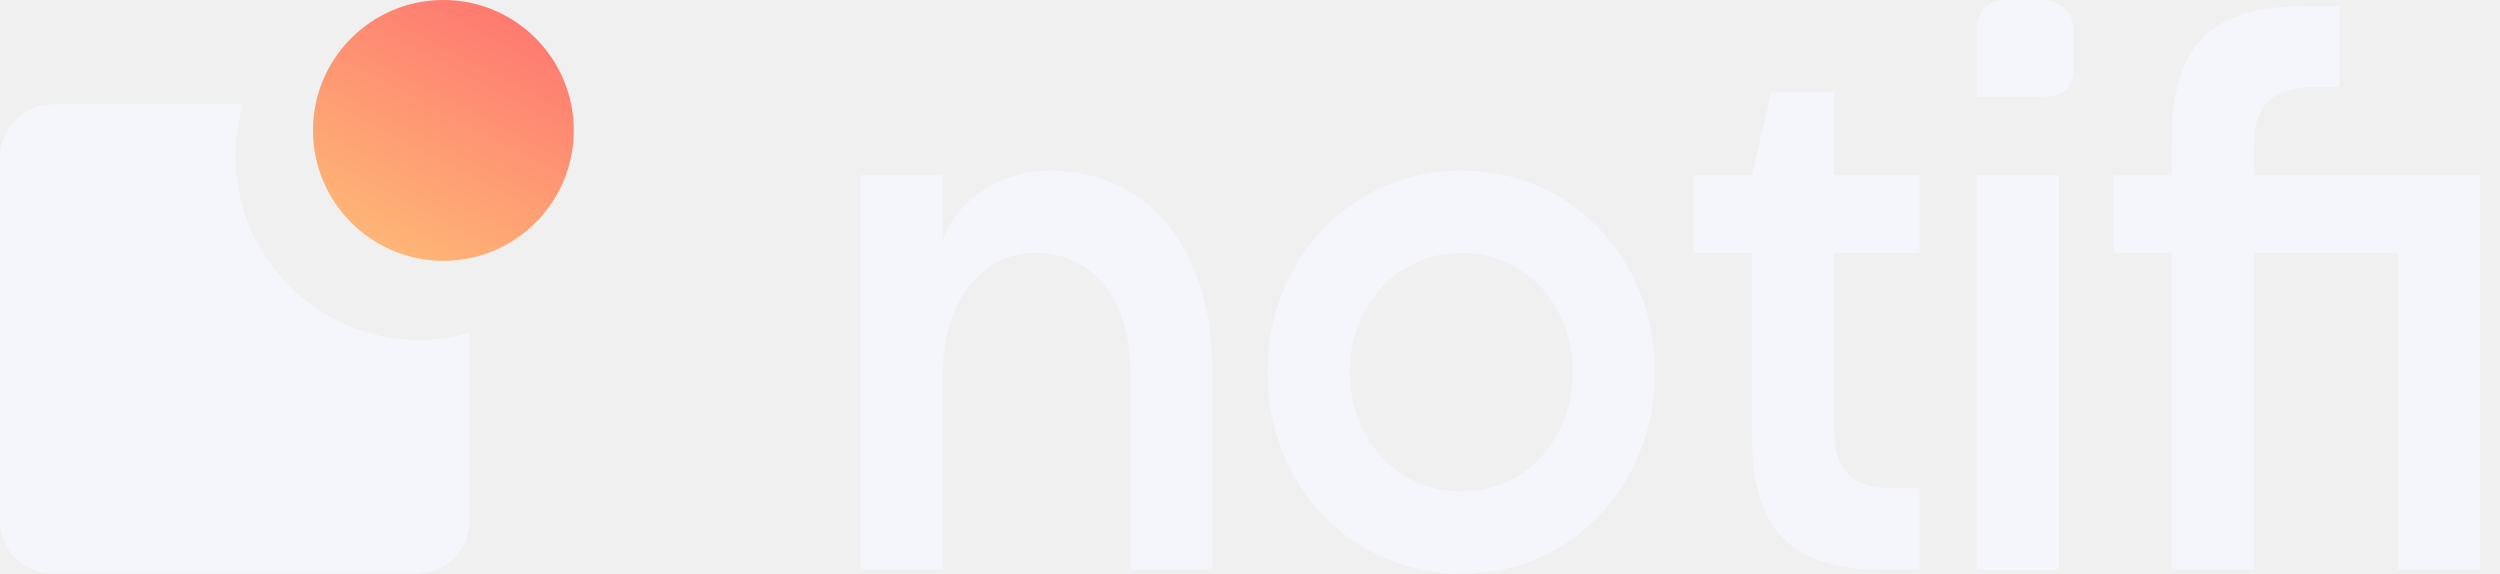
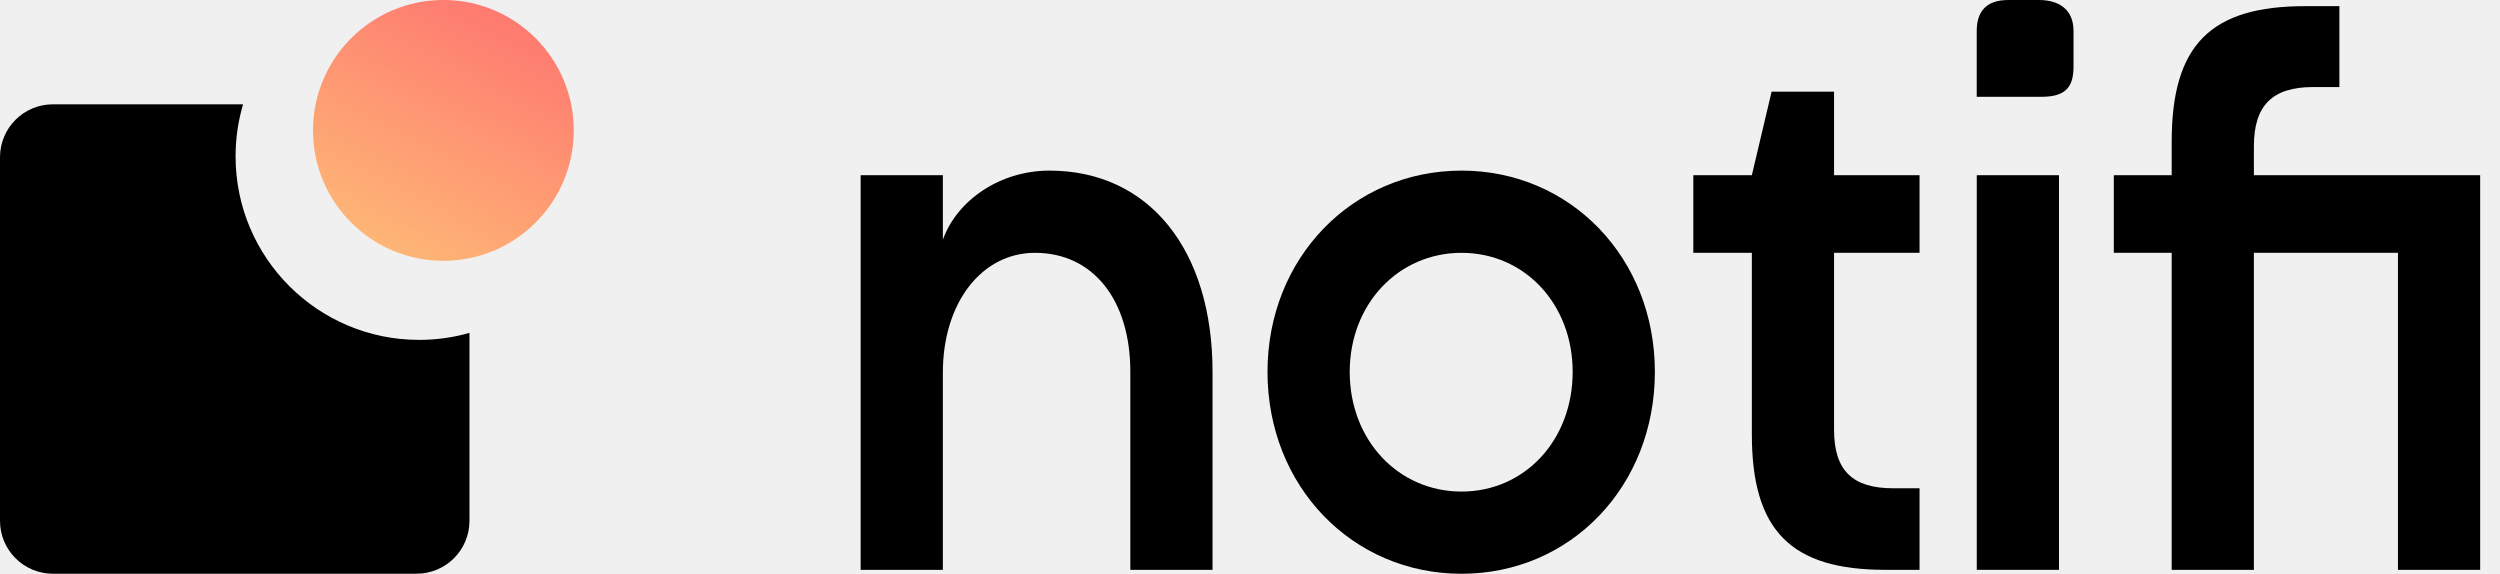
<svg xmlns="http://www.w3.org/2000/svg" width="61" height="14" viewBox="0 0 61 14" fill="none">
  <g clip-path="url(#clip0_2882_76413)">
-     <path fill-rule="evenodd" clip-rule="evenodd" d="M11.455 8.122C11.064 8.234 10.652 8.293 10.226 8.293C7.753 8.293 5.748 6.288 5.748 3.815C5.748 3.374 5.812 2.948 5.931 2.545H1.291C0.578 2.545 0 3.123 0 3.836V12.708C0 13.421 0.578 13.999 1.291 13.999H10.163C10.877 13.999 11.455 13.421 11.455 12.708V8.122Z" fill="#F5F6FB" />
+     <path fill-rule="evenodd" clip-rule="evenodd" d="M11.455 8.122C11.064 8.234 10.652 8.293 10.226 8.293C7.753 8.293 5.748 6.288 5.748 3.815C5.748 3.374 5.812 2.948 5.931 2.545H1.291C0.578 2.545 0 3.123 0 3.836V12.708C0 13.421 0.578 13.999 1.291 13.999H10.163C10.877 13.999 11.455 13.421 11.455 12.708V8.122Z" fill="currentColor" />
    <path d="M14 3.182C14 4.939 12.576 6.364 10.819 6.364C9.061 6.364 7.637 4.939 7.637 3.182C7.637 1.425 9.061 0 10.819 0C12.576 0 14 1.425 14 3.182Z" fill="url(#paint0_linear_2882_76413)" />
-     <path d="M27.58 9.073V13.904H29.586V9.073C29.586 6.104 28.045 4.163 25.606 4.163C24.418 4.163 23.359 4.869 23.006 5.848V4.275H21V13.904H23.006V9.089C23.006 7.388 23.953 6.169 25.253 6.169C26.665 6.169 27.58 7.308 27.58 9.073Z" fill="#F5F6FB" />
-     <path d="M30.927 9.073C30.927 11.866 32.997 14 35.661 14C38.325 14 40.379 11.866 40.379 9.073C40.379 6.297 38.325 4.163 35.661 4.163C32.997 4.163 30.927 6.297 30.927 9.073ZM35.661 6.169C37.202 6.169 38.373 7.42 38.373 9.073C38.373 10.742 37.202 11.994 35.661 11.994C34.12 11.994 32.933 10.742 32.933 9.073C32.933 7.42 34.12 6.169 35.661 6.169Z" fill="#F5F6FB" />
-     <path d="M43.227 2.237L42.745 4.275H41.317V6.169H42.745V10.598C42.745 12.957 43.708 13.904 46.003 13.904H46.837V11.914H46.195C45.2 11.914 44.751 11.481 44.751 10.486V6.169H46.837V4.275H44.751V2.237H43.227Z" fill="#F5F6FB" />
-     <path d="M50.239 13.904V4.275H48.233V13.904H50.239Z" fill="#F5F6FB" />
-     <path d="M60.516 13.904V4.275H54.995V3.569C54.995 2.574 55.444 2.124 56.439 2.124H57.081V0.15H56.247C53.952 0.15 52.989 1.081 52.989 3.456V4.275H51.577V6.169H52.989V13.904H54.995V6.169H58.51V13.904H60.516Z" fill="#F5F6FB" />
-     <path fill-rule="evenodd" clip-rule="evenodd" d="M49.003 0C48.436 0 48.232 0.311 48.232 0.754V2.362H49.805C50.351 2.362 50.594 2.171 50.594 1.632V0.754C50.594 0.249 50.261 0 49.75 0H49.003Z" fill="#F5F6FB" />
+     <path d="M27.58 9.073V13.904H29.586V9.073C29.586 6.104 28.045 4.163 25.606 4.163C24.418 4.163 23.359 4.869 23.006 5.848V4.275H21V13.904H23.006V9.089C23.006 7.388 23.953 6.169 25.253 6.169C26.665 6.169 27.58 7.308 27.58 9.073Z" fill="currentColor" />
+     <path d="M30.927 9.073C30.927 11.866 32.997 14 35.661 14C38.325 14 40.379 11.866 40.379 9.073C40.379 6.297 38.325 4.163 35.661 4.163C32.997 4.163 30.927 6.297 30.927 9.073ZM35.661 6.169C37.202 6.169 38.373 7.42 38.373 9.073C38.373 10.742 37.202 11.994 35.661 11.994C34.12 11.994 32.933 10.742 32.933 9.073C32.933 7.42 34.12 6.169 35.661 6.169Z" fill="currentColor" />
+     <path d="M43.227 2.237L42.745 4.275H41.317V6.169H42.745V10.598C42.745 12.957 43.708 13.904 46.003 13.904H46.837V11.914H46.195C45.2 11.914 44.751 11.481 44.751 10.486V6.169H46.837V4.275H44.751V2.237H43.227Z" fill="currentColor" />
+     <path d="M50.239 13.904V4.275H48.233V13.904H50.239Z" fill="currentColor" />
+     <path d="M60.516 13.904V4.275H54.995V3.569C54.995 2.574 55.444 2.124 56.439 2.124H57.081V0.15H56.247C53.952 0.15 52.989 1.081 52.989 3.456V4.275H51.577V6.169H52.989V13.904H54.995V6.169H58.51V13.904H60.516Z" fill="currentColor" />
+     <path fill-rule="evenodd" clip-rule="evenodd" d="M49.003 0C48.436 0 48.232 0.311 48.232 0.754V2.362H49.805C50.351 2.362 50.594 2.171 50.594 1.632V0.754C50.594 0.249 50.261 0 49.75 0H49.003Z" fill="currentColor" />
  </g>
  <defs>
    <linearGradient id="paint0_linear_2882_76413" x1="12.74" y1="0.496" x2="9.682" y2="6.364" gradientUnits="userSpaceOnUse">
      <stop stop-color="#FE7970" />
      <stop offset="1" stop-color="#FEB776" />
    </linearGradient>
    <clipPath id="clip0_2882_76413">
      <rect width="61" height="14" fill="white" />
    </clipPath>
  </defs>
</svg>
